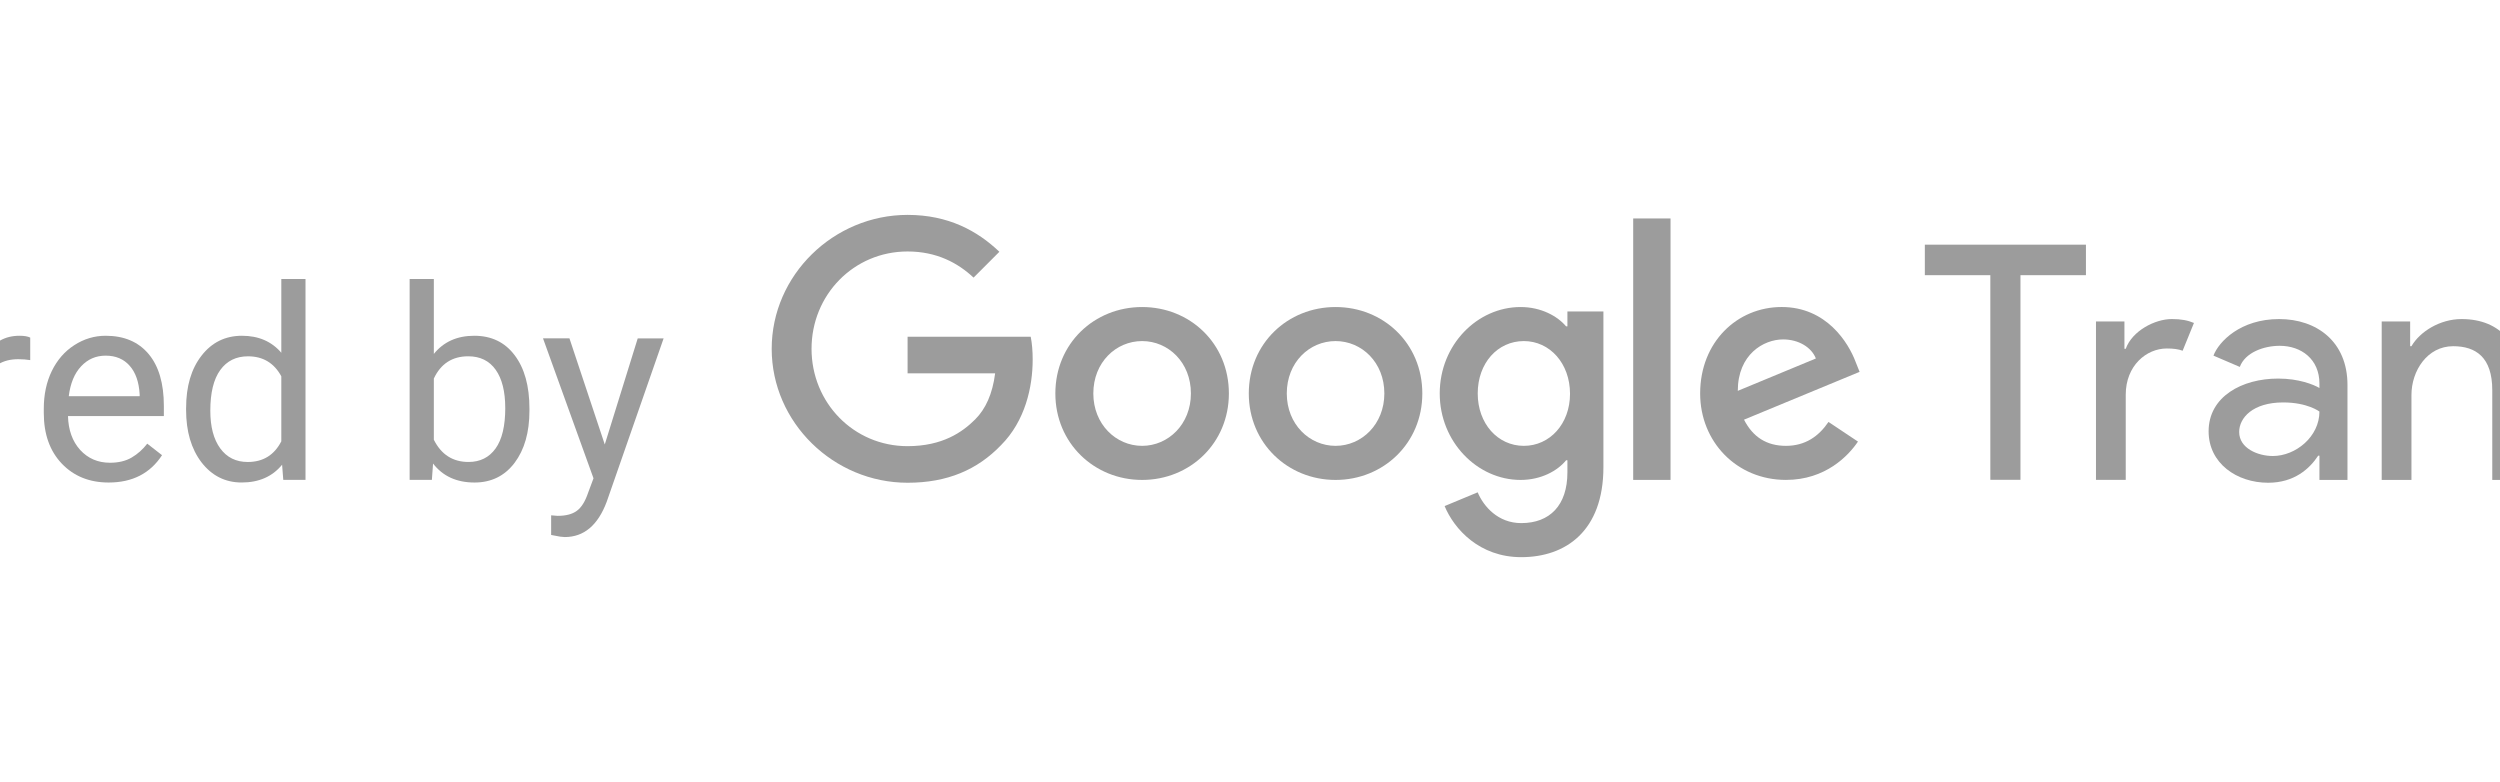
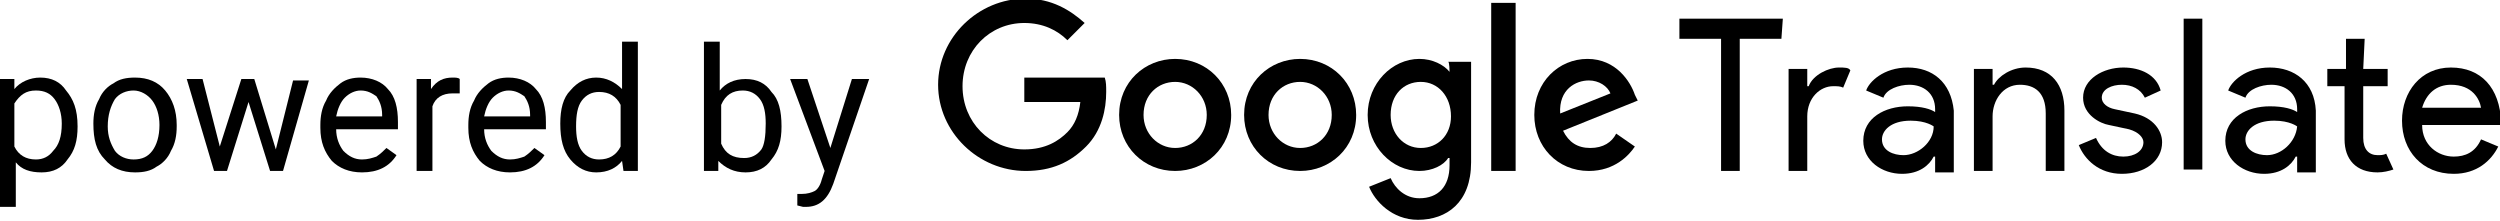
- <svg xmlns="http://www.w3.org/2000/svg" version="1.1" viewBox="90 200 320 100">
+ <svg xmlns="http://www.w3.org/2000/svg" version="1.1" id="Layer_1" x="0px" y="0px" viewBox="0 0 497.2 43.8" style="enable-background:new 0 0 497.2 43.8;" xml:space="preserve">
  <g transform="matrix(2.85714 0 0 2.85714 0 227.143)">
-     <path fill="#9C9C9C" fill-rule="evenodd" d="M128.789 4.794c-.738 0-1.766.522-2.056 1.333h-.058v-1.225h-1.275v7.097h1.333v-3.816c0-1.304.927-2.071 1.839-2.071 .29 0 .522.029.71.101l.507-1.245c-.275-.116-.565-.175-1-.175Z" />
-     <path fill="#9C9C9C" fill-rule="evenodd" d="M152.801 1.461h1.332v10.539h-1.332v-10.539Z" />
-     <path fill="#9C9C9C" fill-rule="evenodd" d="M148.658 4.794c-1.433 0-2.767.801-2.767 2.051 0 1.209 1.209 1.756 1.841 1.911l1.432.337c.731.183.982.562.982.913 0 .575-.617.952-1.418.952 -.829 0-1.544-.404-1.909-1.293l-1.152.478c.407 1.001 1.39 1.985 3.048 1.985 1.615 0 2.752-.941 2.752-2.163 0-.843-.575-1.686-1.938-2.009l-1.404-.323c-.548-.126-.912-.365-.912-.801 0-.562.672-.867 1.403-.867 .674 0 1.347.267 1.615.913l1.123-.463c-.421-1.054-1.502-1.619-2.696-1.619Z" />
-     <path fill="#9C9C9C" fill-rule="evenodd" d="M158.579 10.929c-.675 0-1.508-.347-1.508-1.077 0-.632.608-1.323 1.971-1.323 1.096 0 1.625.409 1.625.409 0 1.124-1.063 1.991-2.088 1.991Zm.28-6.135c-1.728 0-2.701 1.006-2.94 1.638l1.18.506c.239-.646 1.072-.946 1.788-.946 .97 0 1.78.602 1.78 1.693v.197c-.268-.155-.922-.422-1.85-.422 -1.615 0-3.116.803-3.116 2.363 0 1.433 1.262 2.304 2.666 2.304 1.181 0 1.864-.636 2.244-1.212h.056v1.085h1.255v-4.256c0-1.939-1.377-2.95-3.063-2.95Z" />
-     <path fill="#9C9C9C" fill-rule="evenodd" d="M133.323 10.929c-.674 0-1.508-.347-1.508-1.077 0-.632.609-1.323 1.972-1.323 1.095 0 1.624.409 1.624.409 0 1.124-1.062 1.991-2.088 1.991Zm.281-6.135c-1.728 0-2.702 1.006-2.941 1.638l1.18.506c.24-.646 1.072-.946 1.789-.946 .969 0 1.779.602 1.779 1.693v.197c-.267-.155-.922-.422-1.85-.422 -1.615 0-3.115.803-3.115 2.363 0 1.433 1.261 2.304 2.666 2.304 1.18 0 1.863-.636 2.243-1.212h.056v1.085h1.256v-4.256c0-1.939-1.377-2.95-3.063-2.95Z" />
-     <path fill="#9C9C9C" fill-rule="evenodd" d="M169.398 7.623c.257-1.003 1.027-1.631 1.998-1.631 1.498 0 2.011 1.035 2.054 1.631h-4.052Zm2.026-2.829c-2.054 0-3.424 1.713-3.424 3.667 0 2.079 1.427 3.667 3.567 3.667 1.612 0 2.64-.899 3.053-1.883l-1.17-.477c-.371.871-1.141 1.161-1.912 1.161 -1.084 0-2.154-.768-2.225-2.221h5.521c0 0 .015-.149.015-.247 0-2.22-1.342-3.667-3.425-3.667Z" />
-     <path fill="#9C9C9C" fill-rule="evenodd" d="M141.778 4.794c-.971 0-1.869.565-2.245 1.216h-.058v-1.107h-1.275v7.097h1.333v-3.803c0-1.086.71-2.187 1.868-2.187 1.014 0 1.753.493 1.753 1.97v4.02h1.333v-4.222c0-1.753-.898-2.984-2.709-2.984Z" />
-     <path fill="#9C9C9C" fill-rule="evenodd" d="M165.399 2.794h-1.332v2.109h-1.246v1.227h1.246v3.723c0 1.449.796 2.274 2.288 2.274 .449 0 .768-.058 1.072-.188l-.463-1.145c-.189.087-.363.116-.609.116 -.622 0-.956-.362-.956-1.159v-3.621h1.738v-1.227h-1.738v-2.109Z" />
-     <path fill="#9C9C9C" fill-rule="evenodd" d="M124.95 1.461h-7.217v1.367h2.934v9.167h1.35v-9.167h2.933v-1.367Z" />
-     <path fill="#9C9C9C" fill-rule="evenodd" d="M72.16 5.586v1.639h3.922c-.117.922-.425 1.595-.893 2.063 -.571.571-1.464 1.2-3.029 1.2 -2.415 0-4.303-1.946-4.303-4.361 0-2.415 1.887-4.361 4.303-4.361 1.302 0 2.253.512 2.956 1.171l1.156-1.157c-.981-.936-2.283-1.653-4.112-1.653 -3.307-1.11022e-16-6.088 2.693-6.088 6 0 3.307 2.781 6 6.088 6 1.785 0 3.131-.585 4.185-1.683 1.083-1.083 1.419-2.605 1.419-3.835 0-.38-.029-.731-.088-1.024h-5.517Z" />
-     <path fill="#9C9C9C" fill-rule="evenodd" d="M82.667 4.255c-2.141 0-3.887 1.629-3.887 3.873 0 2.229 1.746 3.873 3.887 3.873 2.142 0 3.887-1.643 3.887-3.873 0-2.244-1.745-3.873-3.887-3.873Zm0 6.219c-1.173 0-2.186-.968-2.186-2.347 0-1.393 1.013-2.347 2.186-2.347 1.173 0 2.186.954 2.186 2.347 0 1.379-1.013 2.347-2.186 2.347Z" />
-     <path fill="#9C9C9C" fill-rule="evenodd" d="M101.72 5.121h-.059c-.382-.455-1.115-.866-2.039-.866 -1.936 0-3.622 1.687-3.622 3.873 0 2.171 1.686 3.873 3.622 3.873 .924 0 1.657-.411 2.039-.88h.059v.541c0 1.481-.792 2.273-2.069 2.273 -1.041 0-1.687-.748-1.951-1.379l-1.481.616c.425 1.027 1.555 2.289 3.432 2.289 1.996 0 3.682-1.173 3.682-4.034v-6.973h-1.613v.667Zm-1.951 5.353c-1.173 0-2.067-.997-2.067-2.347 0-1.364.894-2.347 2.067-2.347 1.16 0 2.068.998 2.068 2.362 0 1.349-.908 2.332-2.068 2.332Z" />
-     <path fill="#9C9C9C" fill-rule="evenodd" d="M91.333 4.255c-2.141 0-3.887 1.629-3.887 3.873 0 2.229 1.746 3.873 3.887 3.873 2.142 0 3.887-1.643 3.887-3.873 0-2.244-1.745-3.873-3.887-3.873Zm0 6.219c-1.173 0-2.185-.968-2.185-2.347 0-1.393 1.012-2.347 2.185-2.347 1.173 0 2.186.954 2.186 2.347 0 1.379-1.013 2.347-2.186 2.347Z" />
-     <path fill="#9C9C9C" fill-rule="evenodd" d="M104.667.287h1.673v11.713h-1.673v-11.713Z" />
-     <path fill="#9C9C9C" fill-rule="evenodd" d="M111.51 10.474c-.865 0-1.481-.395-1.878-1.173l5.178-2.142 -.176-.44c-.323-.865-1.305-2.465-3.315-2.465 -1.995 0-3.652 1.57-3.652 3.873 0 2.171 1.642 3.873 3.843 3.873 1.775 0 2.801-1.085 3.227-1.717l-1.32-.88c-.44.646-1.042 1.071-1.907 1.071Zm-.126-4.768c.689 0 1.272.351 1.467.854l-3.498 1.45c0-1.633 1.155-2.304 2.031-2.304Z" />
-     <path fill="#9C9C9C" d="M6.176 8.9c0 .965-.221 1.742-.662 2.332 -.441.59-1.039.885-1.793.885 -.77 0-1.375-.244-1.816-.732v3.053h-1.084v-8.777h.99l.053.703c.441-.547 1.055-.82 1.84-.82 .762 0 1.363.287 1.805.861 .445.574.668 1.373.668 2.396v.1Zm-1.084-.123c0-.715-.152-1.279-.457-1.693 -.305-.414-.723-.621-1.254-.621 -.656 0-1.148.291-1.477.873v3.029c.324.578.82.867 1.488.867 .52 0 .932-.205 1.236-.615 .309-.414.463-1.027.463-1.84Z" />
-     <path fill="#9C9C9C" d="M7.271 8.771c0-.621.121-1.18.363-1.676 .246-.496.586-.879 1.02-1.148 .438-.27.936-.404 1.494-.404 .863 0 1.561.299 2.092.896 .535.598.803 1.393.803 2.385v.076c0 .617-.119 1.172-.357 1.664 -.234.488-.572.869-1.014 1.143 -.438.274-.941.41-1.512.41 -.859 0-1.557-.299-2.092-.896 -.531-.598-.797-1.389-.797-2.373v-.076Zm1.09.129c0 .703.162 1.268.486 1.693 .328.426.766.639 1.313.639 .551 0 .988-.215 1.312-.644 .324-.434.486-1.039.486-1.816 0-.695-.166-1.258-.498-1.688 -.328-.434-.766-.65-1.312-.65 -.535 0-.967.213-1.295.639 -.328.426-.492 1.035-.492 1.828Z" />
-     <path fill="#9C9C9C" d="M20.016 10.506l1.219-4.846h1.084l-1.846 6.34h-.879l-1.541-4.805 -1.5 4.805h-.879l-1.84-6.34h1.078l1.248 4.746 1.476-4.746h.873l1.506 4.846Z" />
-     <path fill="#9C9C9C" d="M26.057 12.117c-.859 0-1.559-.281-2.098-.844 -.539-.566-.809-1.322-.809-2.268v-.199c0-.629.119-1.189.357-1.682 .242-.496.578-.883 1.008-1.16 .434-.281.902-.422 1.406-.422 .824 0 1.465.271 1.922.814 .457.543.685 1.32.685 2.332v.451h-4.295c.016.625.197 1.131.545 1.518 .352.383.797.574 1.336.574 .383 0 .707-.078.973-.234 .266-.156.498-.363.697-.621l.662.516c-.531.816-1.328 1.225-2.391 1.225Zm-.135-5.684c-.438 0-.805.16-1.102.48 -.297.316-.48.762-.551 1.336h3.176v-.082c-.031-.551-.18-.977-.445-1.277 -.266-.305-.625-.457-1.078-.457Z" />
-     <path fill="#9C9C9C" d="M32.853 6.633c-.164-.027-.342-.041-.533-.041 -.711 0-1.193.303-1.447.908v4.5h-1.084v-6.34h1.055l.018.732c.355-.566.859-.85 1.512-.85 .211 0 .371.027.48.082v1.008Z" />
-     <path fill="#9C9C9C" d="M36.369 12.117c-.859 0-1.559-.281-2.098-.844 -.539-.566-.809-1.322-.809-2.268v-.199c0-.629.119-1.189.357-1.682 .242-.496.578-.883 1.008-1.16 .434-.281.902-.422 1.406-.422 .824 0 1.465.271 1.922.814 .457.543.686 1.32.686 2.332v.451h-4.295c.016.625.197 1.131.545 1.518 .352.383.797.574 1.336.574 .383 0 .707-.078.973-.234 .266-.156.498-.363.697-.621l.662.516c-.531.816-1.328 1.225-2.391 1.225Zm-.135-5.684c-.438 0-.805.16-1.102.48 -.297.316-.48.762-.551 1.336h3.176v-.082c-.031-.551-.18-.977-.445-1.277 -.266-.305-.625-.457-1.078-.457Z" />
-     <path fill="#9C9C9C" d="M39.838 8.777c0-.973.231-1.754.691-2.344 .461-.594 1.065-.891 1.81-.891 .742 0 1.33.254 1.764.762v-3.305h1.084v9h-.996l-.053-.68c-.434.531-1.037.797-1.811.797 -.734 0-1.334-.301-1.799-.902 -.461-.602-.691-1.387-.691-2.355v-.082Zm1.084.123c0 .719.148 1.281.445 1.688 .297.406.707.609 1.23.609 .688 0 1.189-.309 1.506-.926v-2.912c-.324-.598-.822-.896-1.494-.896 -.531 0-.945.205-1.242.615 -.297.41-.445 1.018-.445 1.822Z" />
-     <path fill="#9C9C9C" d="M55.219 8.9c0 .969-.223 1.748-.668 2.338 -.445.586-1.043.879-1.793.879 -.801 0-1.42-.283-1.857-.85l-.053.732h-.996v-9h1.084v3.357c.438-.543 1.041-.814 1.811-.814 .769 0 1.373.291 1.81.873 .441.582.662 1.379.662 2.391v.094Zm-1.084-.123c0-.738-.143-1.309-.428-1.711 -.285-.402-.695-.604-1.23-.604 -.715 0-1.229.332-1.541.996v2.742c.332.664.85.996 1.553.996 .519 0 .924-.201 1.213-.604 .289-.402.434-1.008.434-1.816Z" />
-     <path fill="#9C9C9C" d="M58.594 10.412l1.476-4.752h1.16l-2.549 7.318c-.395 1.055-1.021 1.582-1.881 1.582l-.205-.018 -.404-.076v-.879l.293.023c.367 0 .652-.074.855-.223 .207-.148.377-.42.51-.815l.24-.644 -2.262-6.27h1.184l1.582 4.752Z" />
+     <path d="M128-74.8c-0.7,0-1.8,0.5-2.1,1.3h-0.1v-1.2h-1.3v7.1h1.3v-3.8c0-1.3,0.9-2.1,1.8-2.1c0.3,0,0.5,0,0.7,0.1l0.5-1.2       C128.7-74.8,128.4-74.8,128-74.8L128-74.8z" fill="currentColor" />
+     <path d="M152-78.2h1.3v10.5H152C152-67.6,152-78.2,152-78.2z" fill="currentColor" />
+     <path d="M147.8-74.8c-1.4,0-2.8,0.8-2.8,2.1c0,1.2,1.2,1.8,1.8,1.9l1.4,0.3c0.7,0.2,1,0.6,1,0.9c0,0.6-0.6,1-1.4,1       c-0.8,0-1.5-0.4-1.9-1.3l-1.2,0.5c0.4,1,1.4,2,3,2c1.6,0,2.8-0.9,2.8-2.2c0-0.8-0.6-1.7-1.9-2l-1.4-0.3c-0.5-0.1-0.9-0.4-0.9-0.8       c0-0.6,0.7-0.9,1.4-0.9c0.7,0,1.3,0.3,1.6,0.9l1.1-0.5C150.1-74.3,149-74.8,147.8-74.8L147.8-74.8z" fill="currentColor" />
+     <path d="M157.8-68.7c-0.7,0-1.5-0.3-1.5-1.1c0-0.6,0.6-1.3,2-1.3c1.1,0,1.6,0.4,1.6,0.4C159.8-69.6,158.8-68.7,157.8-68.7z       M158-74.8c-1.7,0-2.7,1-2.9,1.6l1.2,0.5c0.2-0.6,1.1-0.9,1.8-0.9c1,0,1.8,0.6,1.8,1.7v0.2c-0.3-0.2-0.9-0.4-1.9-0.4       c-1.6,0-3.1,0.8-3.1,2.4c0,1.4,1.3,2.3,2.7,2.3c1.2,0,1.9-0.6,2.2-1.2h0.1v1.1h1.3v-4.3C161.1-73.8,159.7-74.8,158-74.8L158-74.8z" fill="currentColor" />
+     <path d="M132.5-68.7c-0.7,0-1.5-0.3-1.5-1.1c0-0.6,0.6-1.3,2-1.3c1.1,0,1.6,0.4,1.6,0.4C134.6-69.6,133.5-68.7,132.5-68.7z       M132.8-74.8c-1.7,0-2.7,1-2.9,1.6l1.2,0.5c0.2-0.6,1.1-0.9,1.8-0.9c1,0,1.8,0.6,1.8,1.7v0.2c-0.3-0.2-0.9-0.4-1.9-0.4       c-1.6,0-3.1,0.8-3.1,2.4c0,1.4,1.3,2.3,2.7,2.3c1.2,0,1.9-0.6,2.2-1.2h0.1v1.1h1.3v-4.3C135.8-73.8,134.5-74.8,132.8-74.8       L132.8-74.8z" fill="currentColor" />
+     <path d="M168.6-72c0.3-1,1-1.6,2-1.6c1.5,0,2,1,2.1,1.6H168.6z M170.6-74.8c-2.1,0-3.4,1.7-3.4,3.7c0,2.1,1.4,3.7,3.6,3.7       c1.6,0,2.6-0.9,3.1-1.9l-1.2-0.5c-0.4,0.9-1.1,1.2-1.9,1.2c-1.1,0-2.2-0.8-2.2-2.2h5.5c0,0,0-0.1,0-0.2       C174-73.4,172.7-74.8,170.6-74.8L170.6-74.8z" fill="currentColor" />
+     <path d="M141-74.8c-1,0-1.9,0.6-2.2,1.2h-0.1v-1.1h-1.3v7.1h1.3v-3.8c0-1.1,0.7-2.2,1.9-2.2c1,0,1.8,0.5,1.8,2v4h1.3v-4.2       C143.7-73.6,142.8-74.8,141-74.8z" fill="currentColor" />
+     <path d="M164.6-76.8h-1.3v2.1H162v1.2h1.2v3.7c0,1.4,0.8,2.3,2.3,2.3c0.4,0,0.8-0.1,1.1-0.2l-0.5-1.1c-0.2,0.1-0.4,0.1-0.6,0.1       c-0.6,0-1-0.4-1-1.2v-3.6h1.7v-1.2h-1.7L164.6-76.8L164.6-76.8z" fill="currentColor" />
+     <path d="M124.1-78.2h-7.2v1.4h2.9v9.2h1.3v-9.2h2.9L124.1-78.2L124.1-78.2z" fill="currentColor" />
+     <path d="M71.3-74v1.6h3.9c-0.1,0.9-0.4,1.6-0.9,2.1c-0.6,0.6-1.5,1.2-3,1.2c-2.4,0-4.3-1.9-4.3-4.4s1.9-4.4,4.3-4.4       c1.3,0,2.3,0.5,3,1.2l1.2-1.2c-1-0.9-2.3-1.7-4.1-1.7c-3.3,0-6.1,2.7-6.1,6s2.8,6,6.1,6c1.8,0,3.1-0.6,4.2-1.7       c1.1-1.1,1.4-2.6,1.4-3.8c0-0.4,0-0.7-0.1-1H71.3L71.3-74z" fill="currentColor" />
+     <path d="M81.8-75.4c-2.1,0-3.9,1.6-3.9,3.9c0,2.2,1.7,3.9,3.9,3.9c2.1,0,3.9-1.6,3.9-3.9C85.7-73.7,84-75.4,81.8-75.4z M81.8-69.2       c-1.2,0-2.2-1-2.2-2.3c0-1.4,1-2.3,2.2-2.3c1.2,0,2.2,1,2.2,2.3C84-70.1,83-69.2,81.8-69.2z" fill="currentColor" />
+     <path d="M100.9-74.5L100.9-74.5c-0.4-0.5-1.2-0.9-2.1-0.9c-1.9,0-3.6,1.7-3.6,3.9c0,2.2,1.7,3.9,3.6,3.9c0.9,0,1.7-0.4,2-0.9h0.1       v0.5c0,1.5-0.8,2.3-2.1,2.3c-1,0-1.7-0.7-2-1.4l-1.5,0.6c0.4,1,1.6,2.3,3.4,2.3c2,0,3.7-1.2,3.7-4v-7h-1.6       C100.9-75.2,100.9-74.5,100.9-74.5z M98.9-69.2c-1.2,0-2.1-1-2.1-2.3c0-1.4,0.9-2.3,2.1-2.3c1.2,0,2.1,1,2.1,2.4       C101-70.1,100.1-69.2,98.9-69.2z" fill="currentColor" />
+     <path d="M90.5-75.4c-2.1,0-3.9,1.6-3.9,3.9c0,2.2,1.7,3.9,3.9,3.9c2.1,0,3.9-1.6,3.9-3.9C94.4-73.7,92.7-75.4,90.5-75.4z       M90.5-69.2c-1.2,0-2.2-1-2.2-2.3c0-1.4,1-2.3,2.2-2.3c1.2,0,2.2,1,2.2,2.3C92.7-70.1,91.7-69.2,90.5-69.2z" />
+     <path d="M103.8-79.3h1.7v11.7h-1.7C103.8-67.6,103.8-79.3,103.8-79.3z" fill="currentColor" />
+     <path d="M110.7-69.2c-0.9,0-1.5-0.4-1.9-1.2l5.2-2.1l-0.2-0.4c-0.3-0.9-1.3-2.5-3.3-2.5c-2,0-3.7,1.6-3.7,3.9       c0,2.2,1.6,3.9,3.8,3.9c1.8,0,2.8-1.1,3.2-1.7l-1.3-0.9C112.2-69.6,111.6-69.2,110.7-69.2z M110.6-73.9c0.7,0,1.3,0.4,1.5,0.9       l-3.5,1.4C108.5-73.3,109.7-73.9,110.6-73.9z" fill="currentColor" />
+     <path d="M5.4-70.7c0,1-0.2,1.7-0.7,2.3c-0.4,0.6-1,0.9-1.8,0.9c-0.8,0-1.4-0.2-1.8-0.7v3.1H0V-74h1L1-73.3c0.4-0.5,1.1-0.8,1.8-0.8       c0.8,0,1.4,0.3,1.8,0.9C5.1-72.6,5.4-71.9,5.4-70.7C5.4-70.8,5.4-70.7,5.4-70.7z M4.3-70.9c0-0.7-0.2-1.3-0.5-1.7       c-0.3-0.4-0.7-0.6-1.3-0.6c-0.7,0-1.1,0.3-1.5,0.9v3c0.3,0.6,0.8,0.9,1.5,0.9c0.5,0,0.9-0.2,1.2-0.6C4.1-69.4,4.3-70,4.3-70.9z" fill="currentColor" />
+     <path d="M6.5-70.9c0-0.6,0.1-1.2,0.4-1.7c0.2-0.5,0.6-0.9,1-1.1c0.4-0.3,0.9-0.4,1.5-0.4c0.9,0,1.6,0.3,2.1,0.9       c0.5,0.6,0.8,1.4,0.8,2.4v0.1c0,0.6-0.1,1.2-0.4,1.7c-0.2,0.5-0.6,0.9-1,1.1c-0.4,0.3-0.9,0.4-1.5,0.4c-0.9,0-1.6-0.3-2.1-0.9       C6.7-69,6.5-69.8,6.5-70.9C6.5-70.8,6.5-70.9,6.5-70.9z M7.5-70.7C7.5-70,7.7-69.5,8-69c0.3,0.4,0.8,0.6,1.3,0.6       c0.6,0,1-0.2,1.3-0.6c0.3-0.4,0.5-1,0.5-1.8c0-0.7-0.2-1.3-0.5-1.7c-0.3-0.4-0.8-0.7-1.3-0.7c-0.5,0-1,0.2-1.3,0.6       C7.7-72.1,7.5-71.5,7.5-70.7z" fill="currentColor" />
+     <path d="M19.2-69.1l1.2-4.8h1.1l-1.8,6.3h-0.9l-1.5-4.8l-1.5,4.8h-0.9L13-74h1.1l1.2,4.7l1.5-4.7h0.9L19.2-69.1z" fill="currentColor" />
+     <path d="M25.2-67.5c-0.9,0-1.6-0.3-2.1-0.8c-0.5-0.6-0.8-1.3-0.8-2.3v-0.2c0-0.6,0.1-1.2,0.4-1.7c0.2-0.5,0.6-0.9,1-1.2       c0.4-0.3,0.9-0.4,1.4-0.4c0.8,0,1.5,0.3,1.9,0.8c0.5,0.5,0.7,1.3,0.7,2.3v0.5h-4.3c0,0.6,0.2,1.1,0.5,1.5c0.4,0.4,0.8,0.6,1.3,0.6       c0.4,0,0.7-0.1,1-0.2c0.3-0.2,0.5-0.4,0.7-0.6l0.7,0.5C27.1-67.9,26.3-67.5,25.2-67.5z M25.1-73.2c-0.4,0-0.8,0.2-1.1,0.5       c-0.3,0.3-0.5,0.8-0.6,1.3h3.2v-0.1c0-0.6-0.2-1-0.4-1.3C25.9-73,25.6-73.2,25.1-73.2z" fill="currentColor" />
+     <path d="M32-73c-0.2,0-0.3,0-0.5,0c-0.7,0-1.2,0.3-1.4,0.9v4.5H29V-74H30l0,0.7c0.4-0.6,0.9-0.8,1.5-0.8c0.2,0,0.4,0,0.5,0.1V-73z" fill="currentColor" />
+     <path d="M35.5-67.5c-0.9,0-1.6-0.3-2.1-0.8c-0.5-0.6-0.8-1.3-0.8-2.3v-0.2c0-0.6,0.1-1.2,0.4-1.7c0.2-0.5,0.6-0.9,1-1.2       c0.4-0.3,0.9-0.4,1.4-0.4c0.8,0,1.5,0.3,1.9,0.8c0.5,0.5,0.7,1.3,0.7,2.3v0.5h-4.3c0,0.6,0.2,1.1,0.5,1.5c0.4,0.4,0.8,0.6,1.3,0.6       c0.4,0,0.7-0.1,1-0.2c0.3-0.2,0.5-0.4,0.7-0.6l0.7,0.5C37.4-67.9,36.6-67.5,35.5-67.5L35.5-67.5z M35.4-73.2       c-0.4,0-0.8,0.2-1.1,0.5c-0.3,0.3-0.5,0.8-0.6,1.3h3.2v-0.1c0-0.6-0.2-1-0.4-1.3C36.2-73,35.9-73.2,35.4-73.2z" fill="currentColor" />
+     <path d="M39-70.9c0-1,0.2-1.8,0.7-2.3c0.5-0.6,1.1-0.9,1.8-0.9c0.7,0,1.3,0.3,1.8,0.8v-3.3h1.1v9h-1l-0.1-0.7       c-0.4,0.5-1,0.8-1.8,0.8c-0.7,0-1.3-0.3-1.8-0.9C39.2-69,39-69.8,39-70.9L39-70.9L39-70.9z M40.1-70.7c0,0.7,0.1,1.3,0.4,1.7       c0.3,0.4,0.7,0.6,1.2,0.6c0.7,0,1.2-0.3,1.5-0.9v-2.9c-0.3-0.6-0.8-0.9-1.5-0.9c-0.5,0-0.9,0.2-1.2,0.6       C40.2-72.1,40.1-71.5,40.1-70.7z" fill="currentColor" />
+     <path d="M54.4-70.7c0,1-0.2,1.7-0.7,2.3c-0.4,0.6-1,0.9-1.8,0.9c-0.8,0-1.4-0.3-1.9-0.8L50-67.6h-1v-9h1.1v3.4       c0.4-0.5,1-0.8,1.8-0.8s1.4,0.3,1.8,0.9C54.2-72.6,54.4-71.8,54.4-70.7L54.4-70.7L54.4-70.7z M53.3-70.9c0-0.7-0.1-1.3-0.4-1.7       c-0.3-0.4-0.7-0.6-1.2-0.6c-0.7,0-1.2,0.3-1.5,1v2.7c0.3,0.7,0.8,1,1.6,1c0.5,0,0.9-0.2,1.2-0.6C53.2-69.4,53.3-70,53.3-70.9z" fill="currentColor" />
+     <path d="M57.8-69.2l1.5-4.8h1.2l-2.5,7.3c-0.4,1.1-1,1.6-1.9,1.6l-0.2,0l-0.4-0.1V-66l0.3,0c0.4,0,0.7-0.1,0.9-0.2       c0.2-0.1,0.4-0.4,0.5-0.8l0.2-0.6L55-74h1.2C56.2-74,57.8-69.2,57.8-69.2z" fill="currentColor" />
  </g>
</svg>
